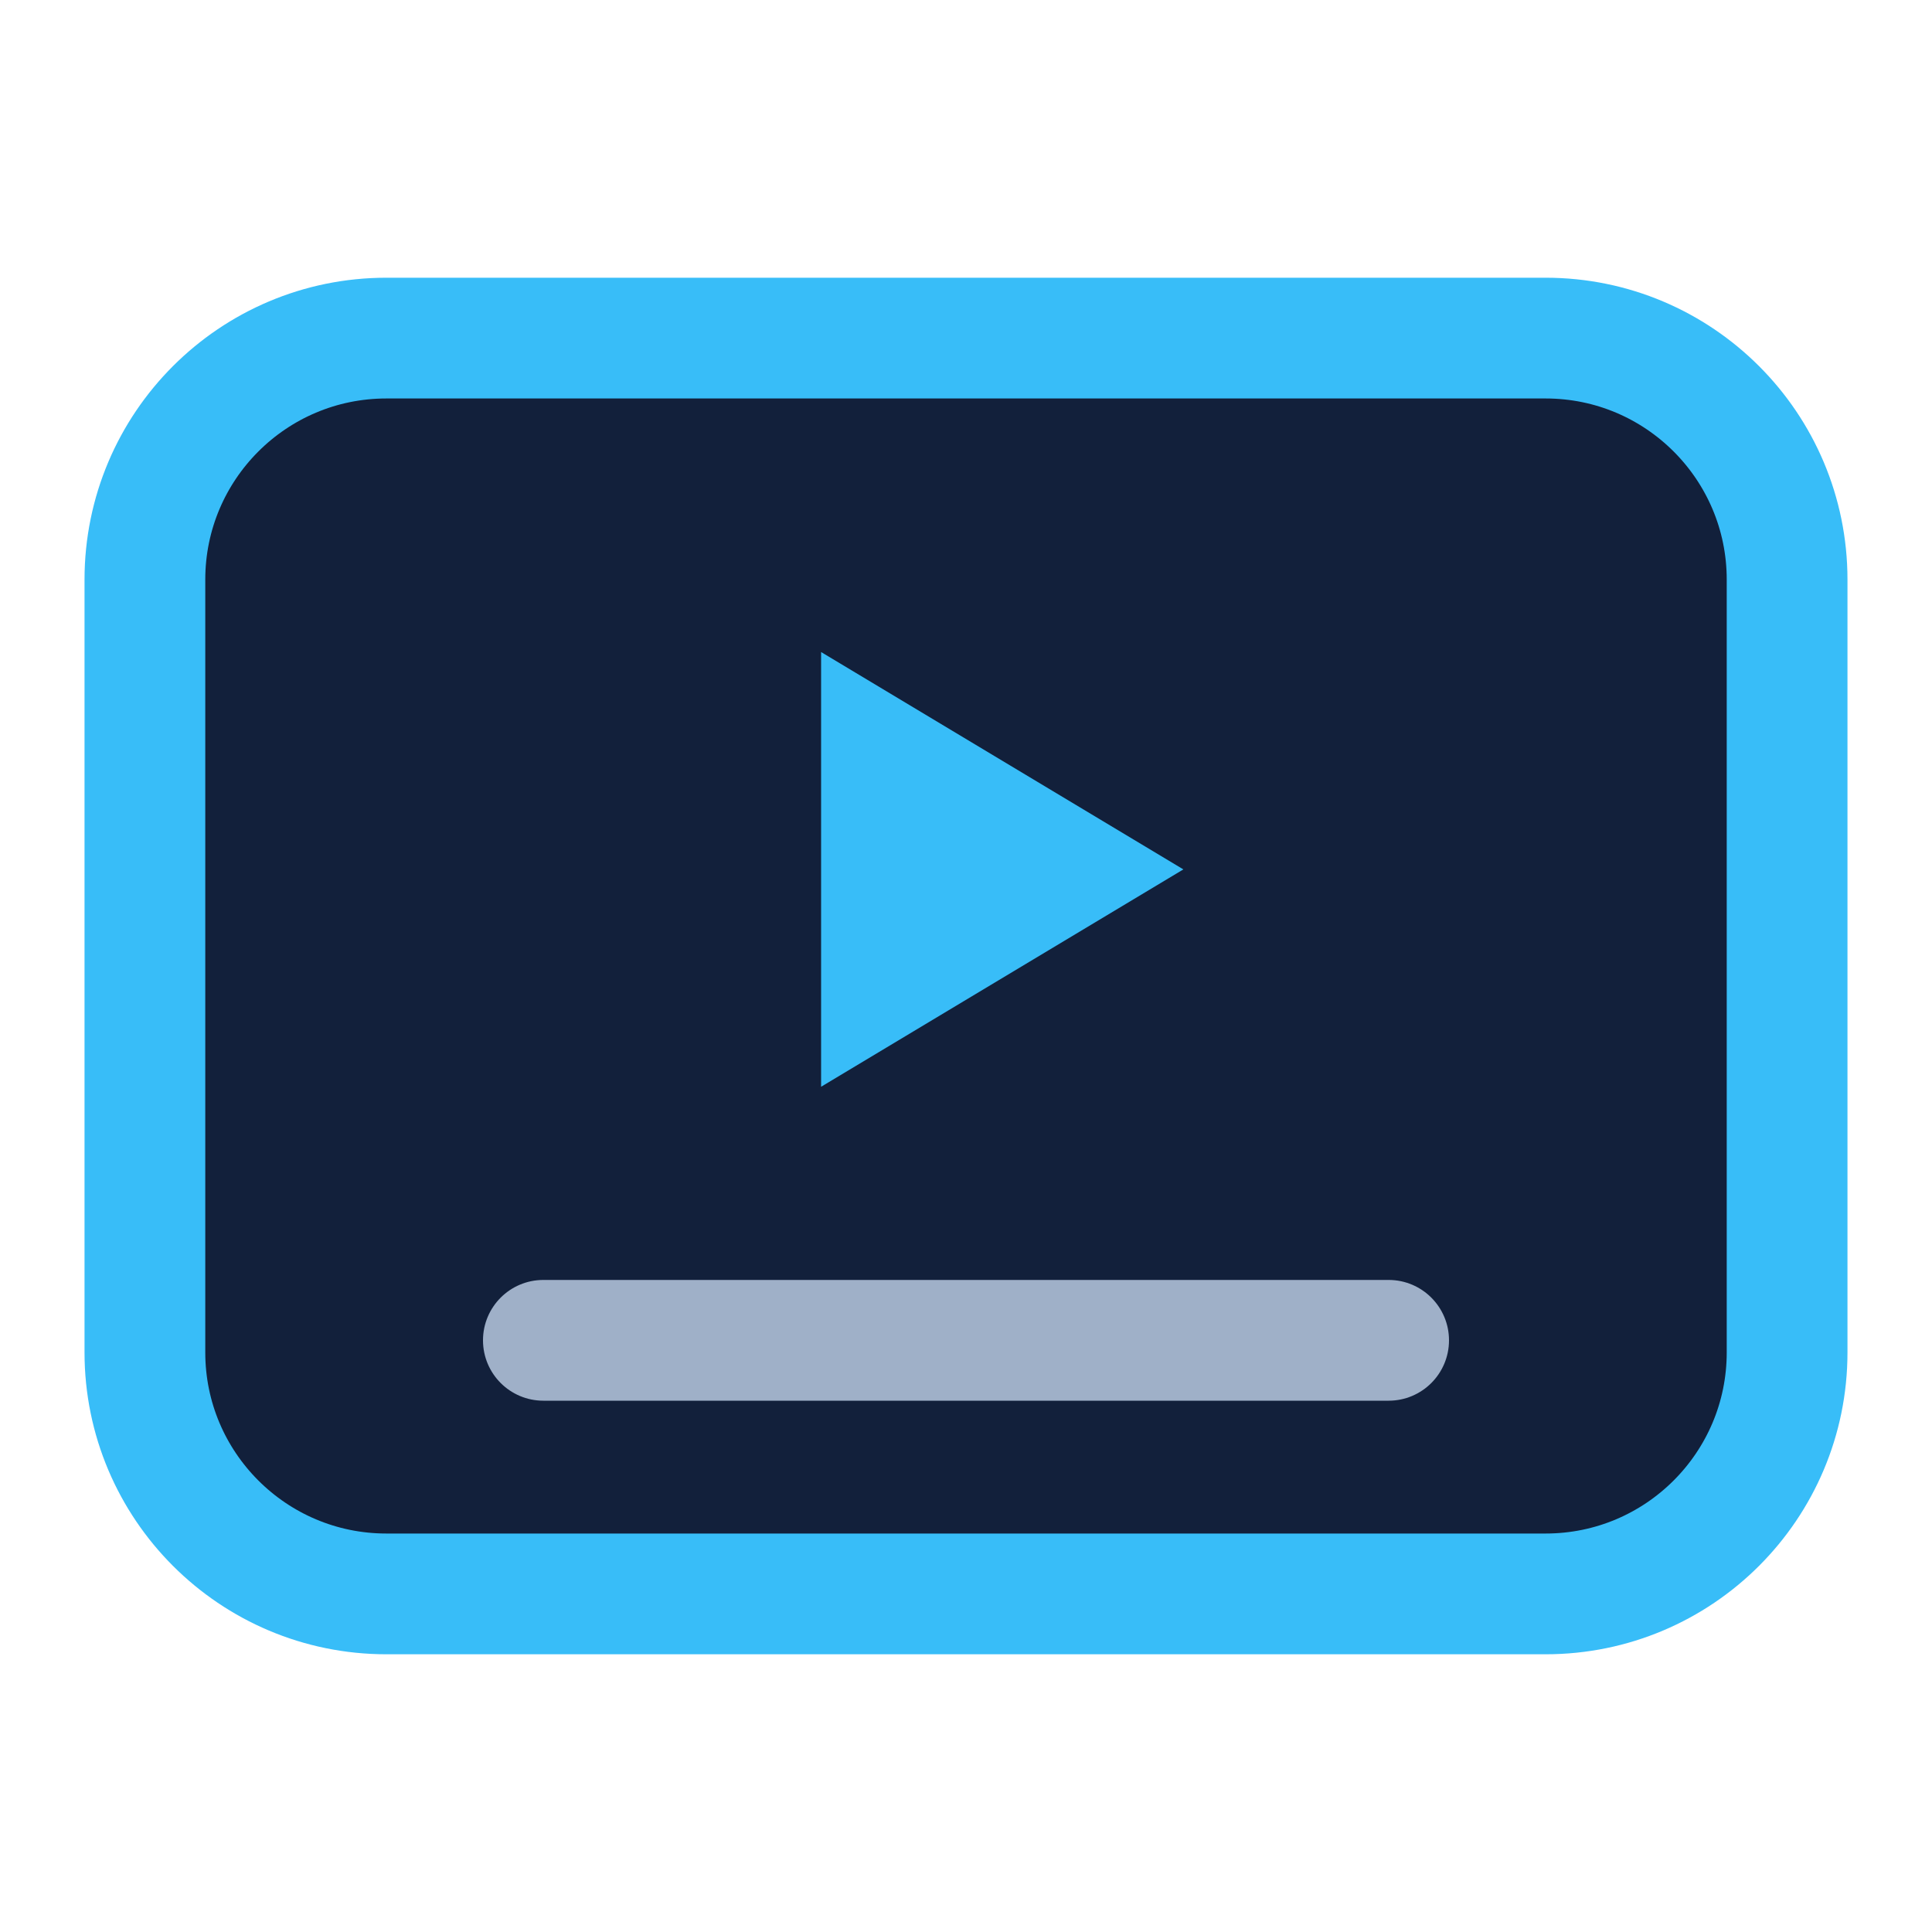
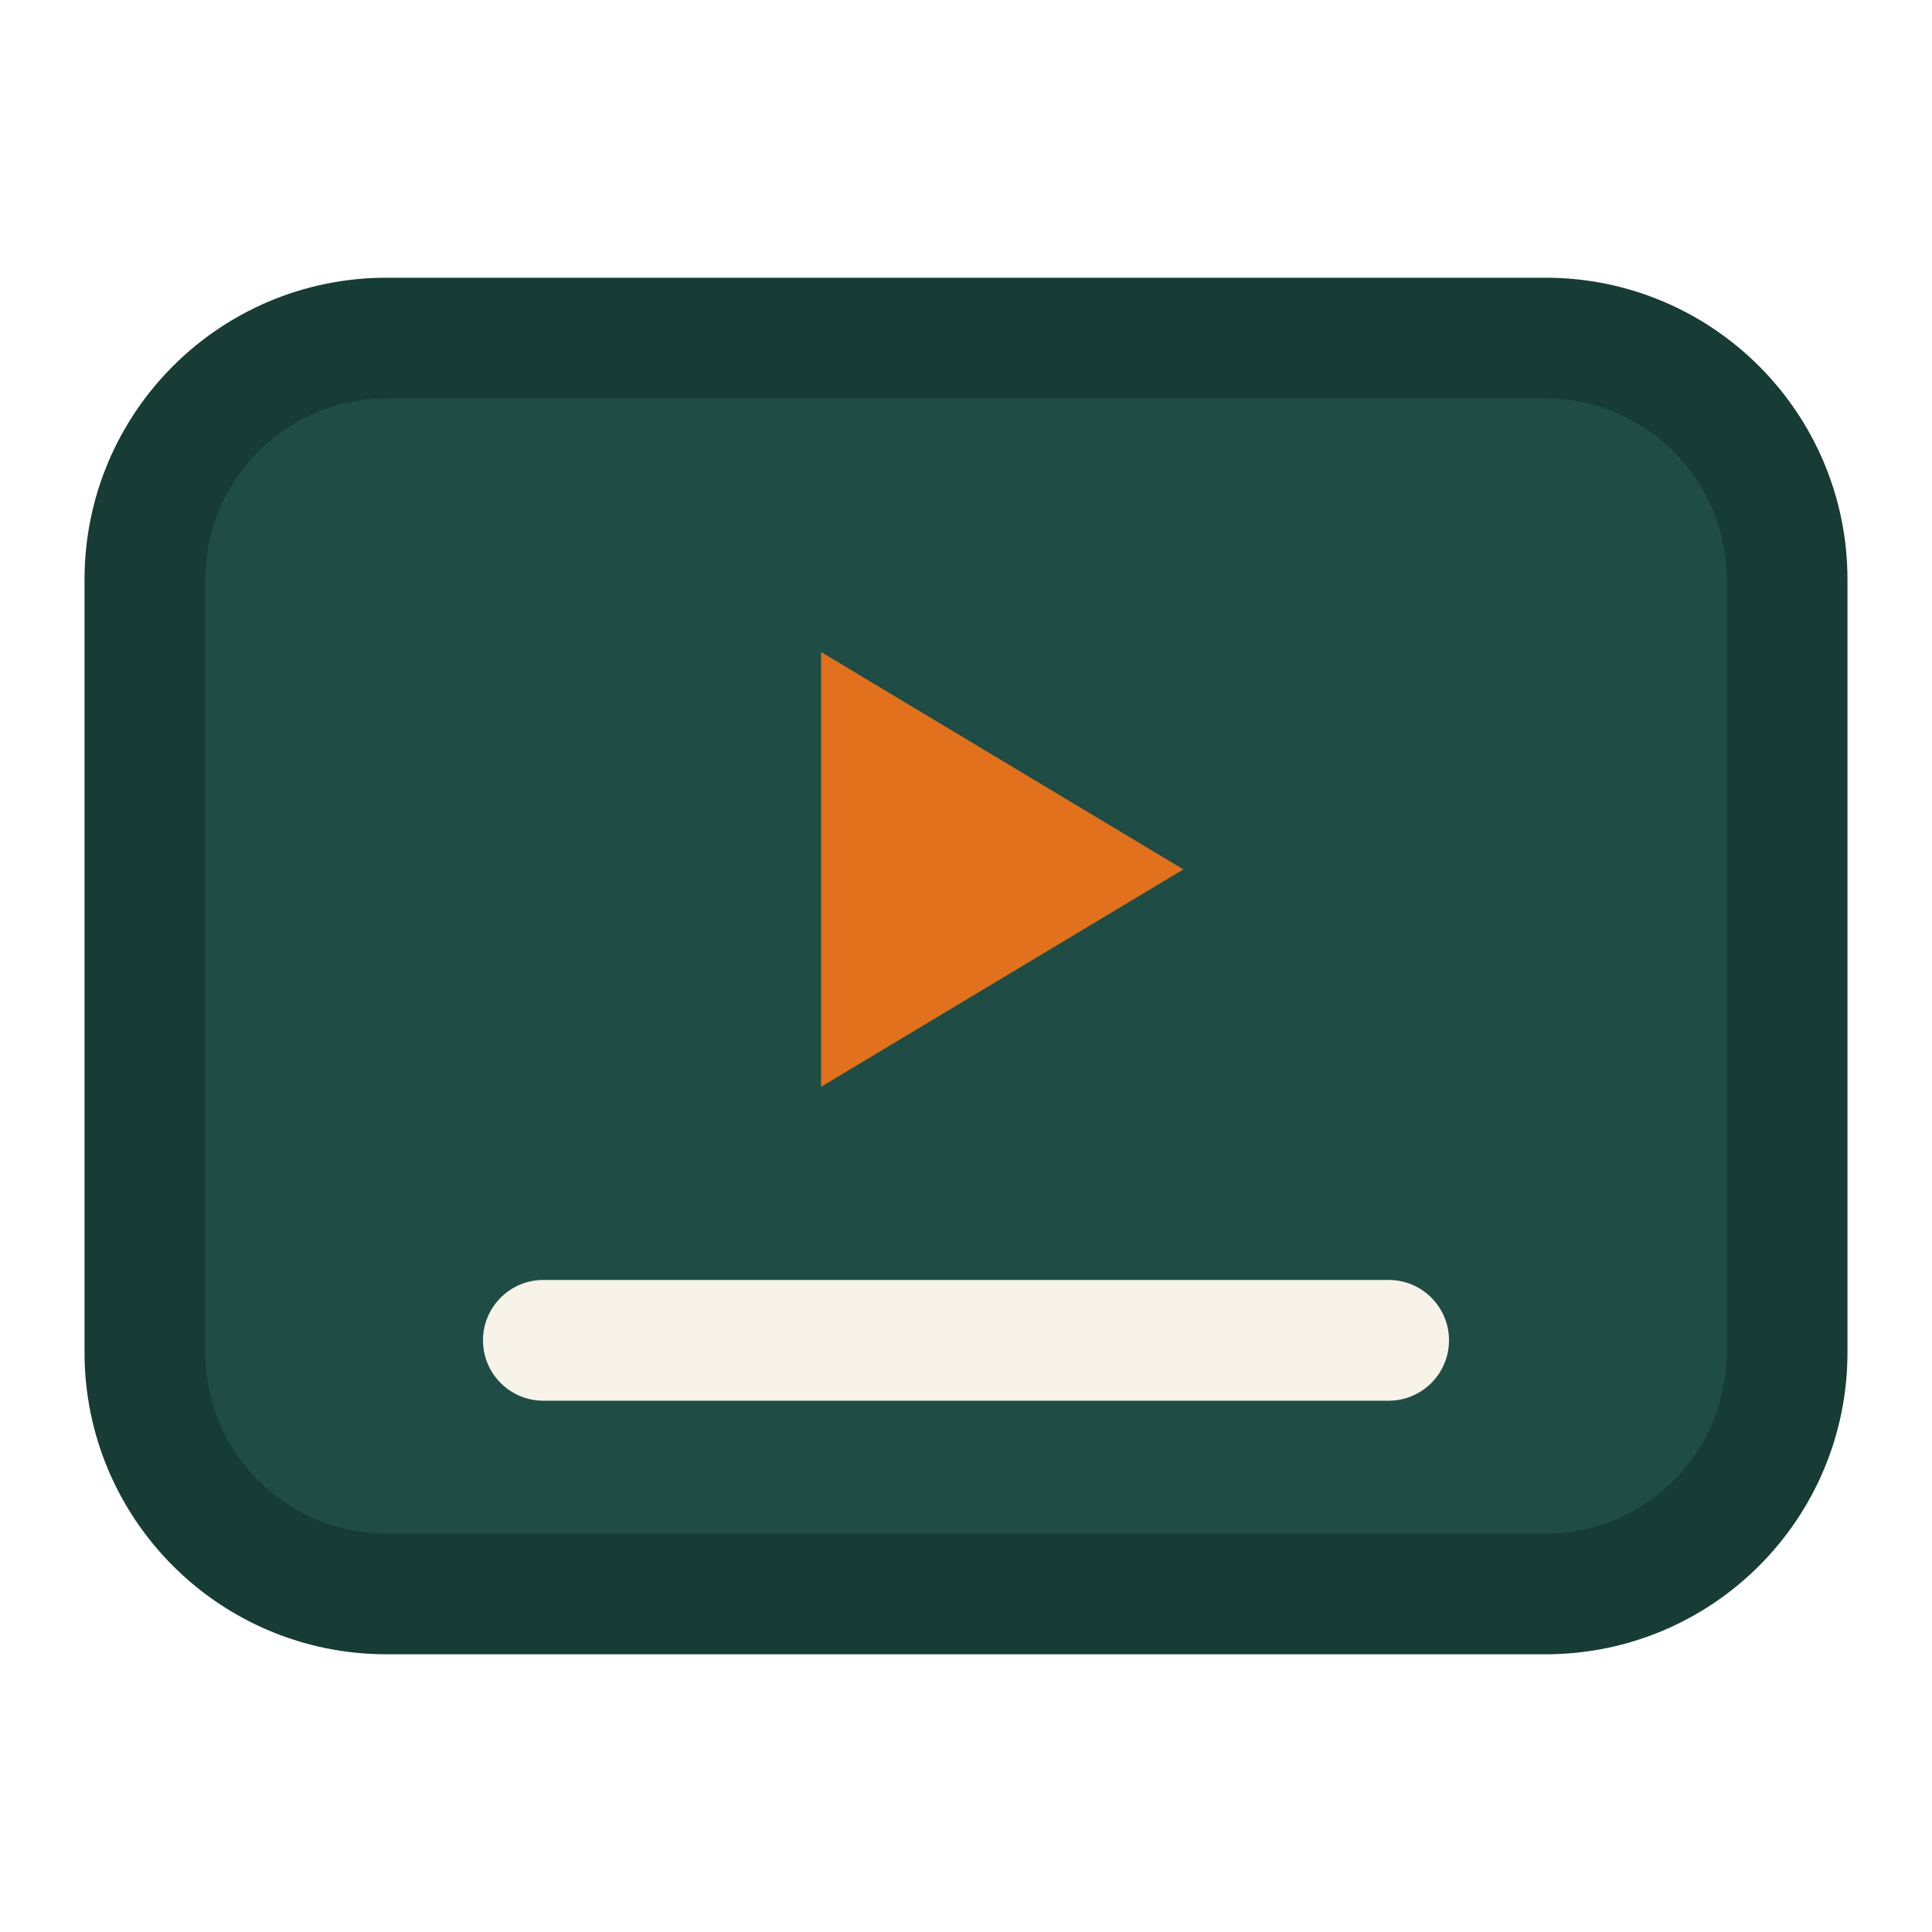
<svg xmlns="http://www.w3.org/2000/svg" viewBox="0 0 40 40">
-   <rect x="3" y="7" width="34" height="26" rx="5" fill="#12203b" stroke="#38bdf8" stroke-width="2.5" />
-   <path d="M17 13.5v9l7.5-4.5z" fill="#38bdf8" />
-   <rect x="10" y="26.5" width="20" height="2.5" rx="1.25" fill="#9fb0c8" />
+   <rect x="3" y="7" width="34" height="26" rx="5" fill="#1F4D45" stroke="#173B35" stroke-width="2.5" />
+   <path d="M17 13.5v9l7.5-4.5z" fill="#E2711D" />
+   <rect x="10" y="26.5" width="20" height="2.5" rx="1.25" fill="#F7F3E8" />
</svg>
